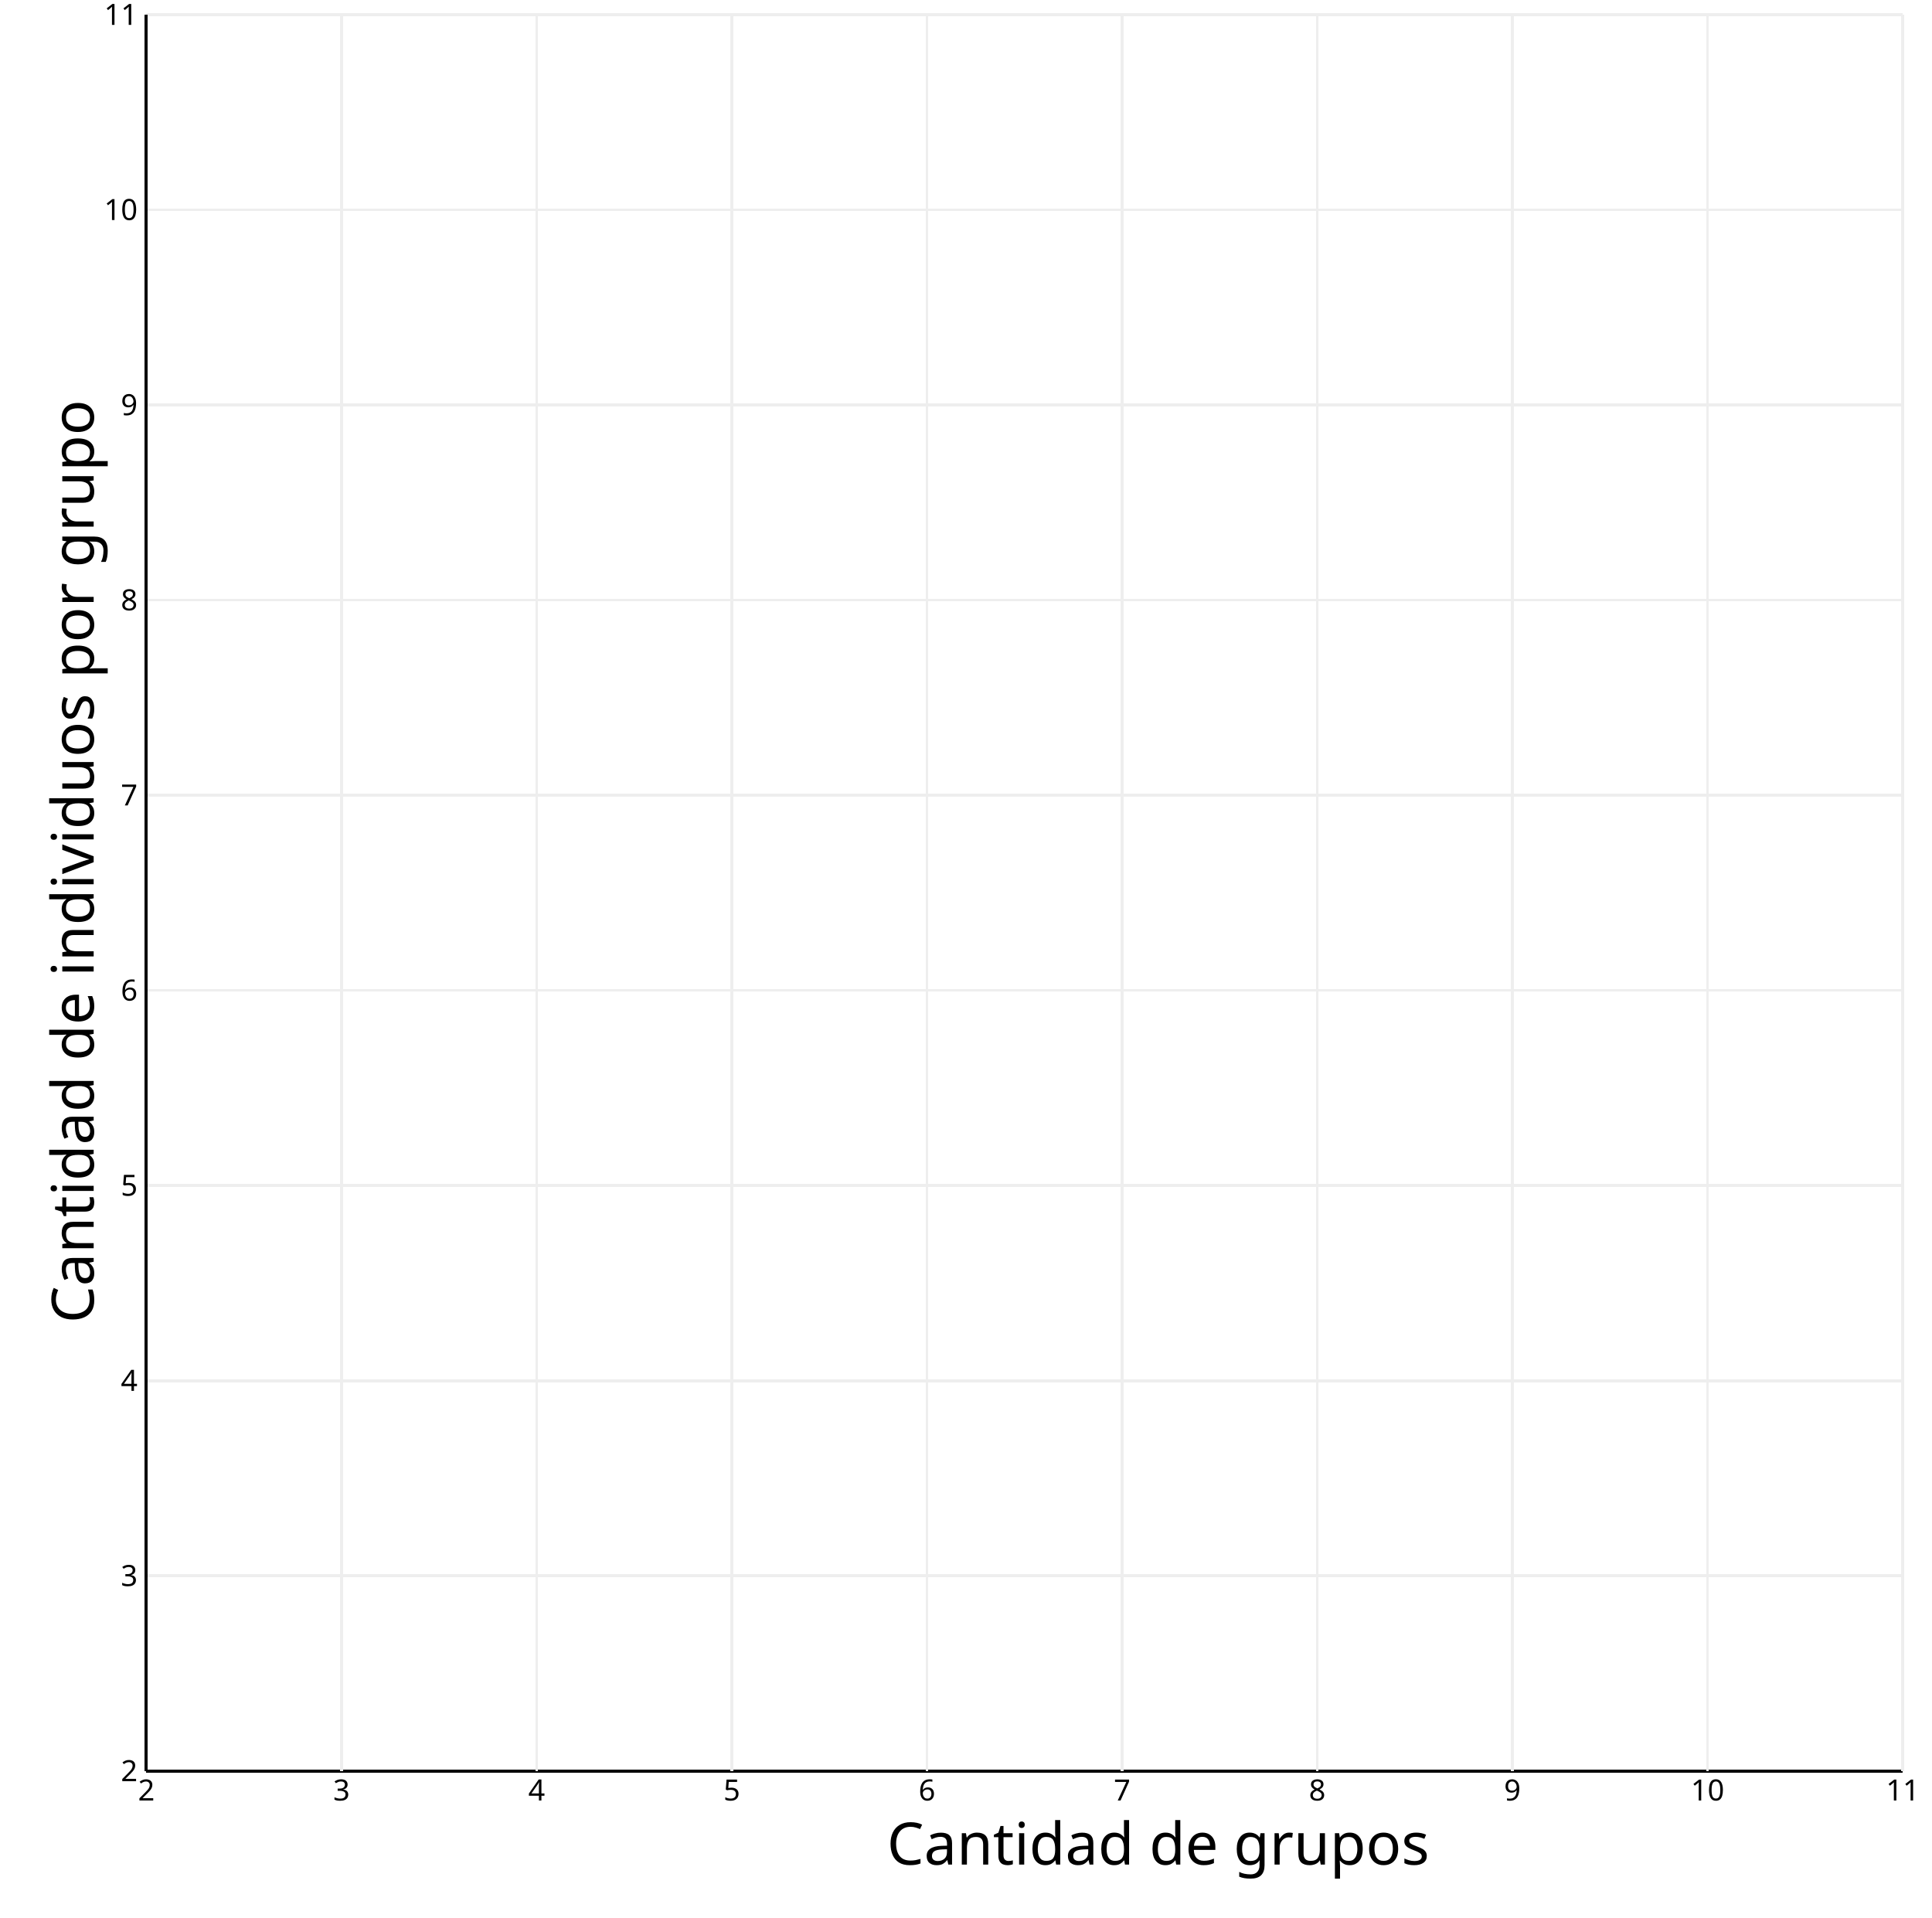
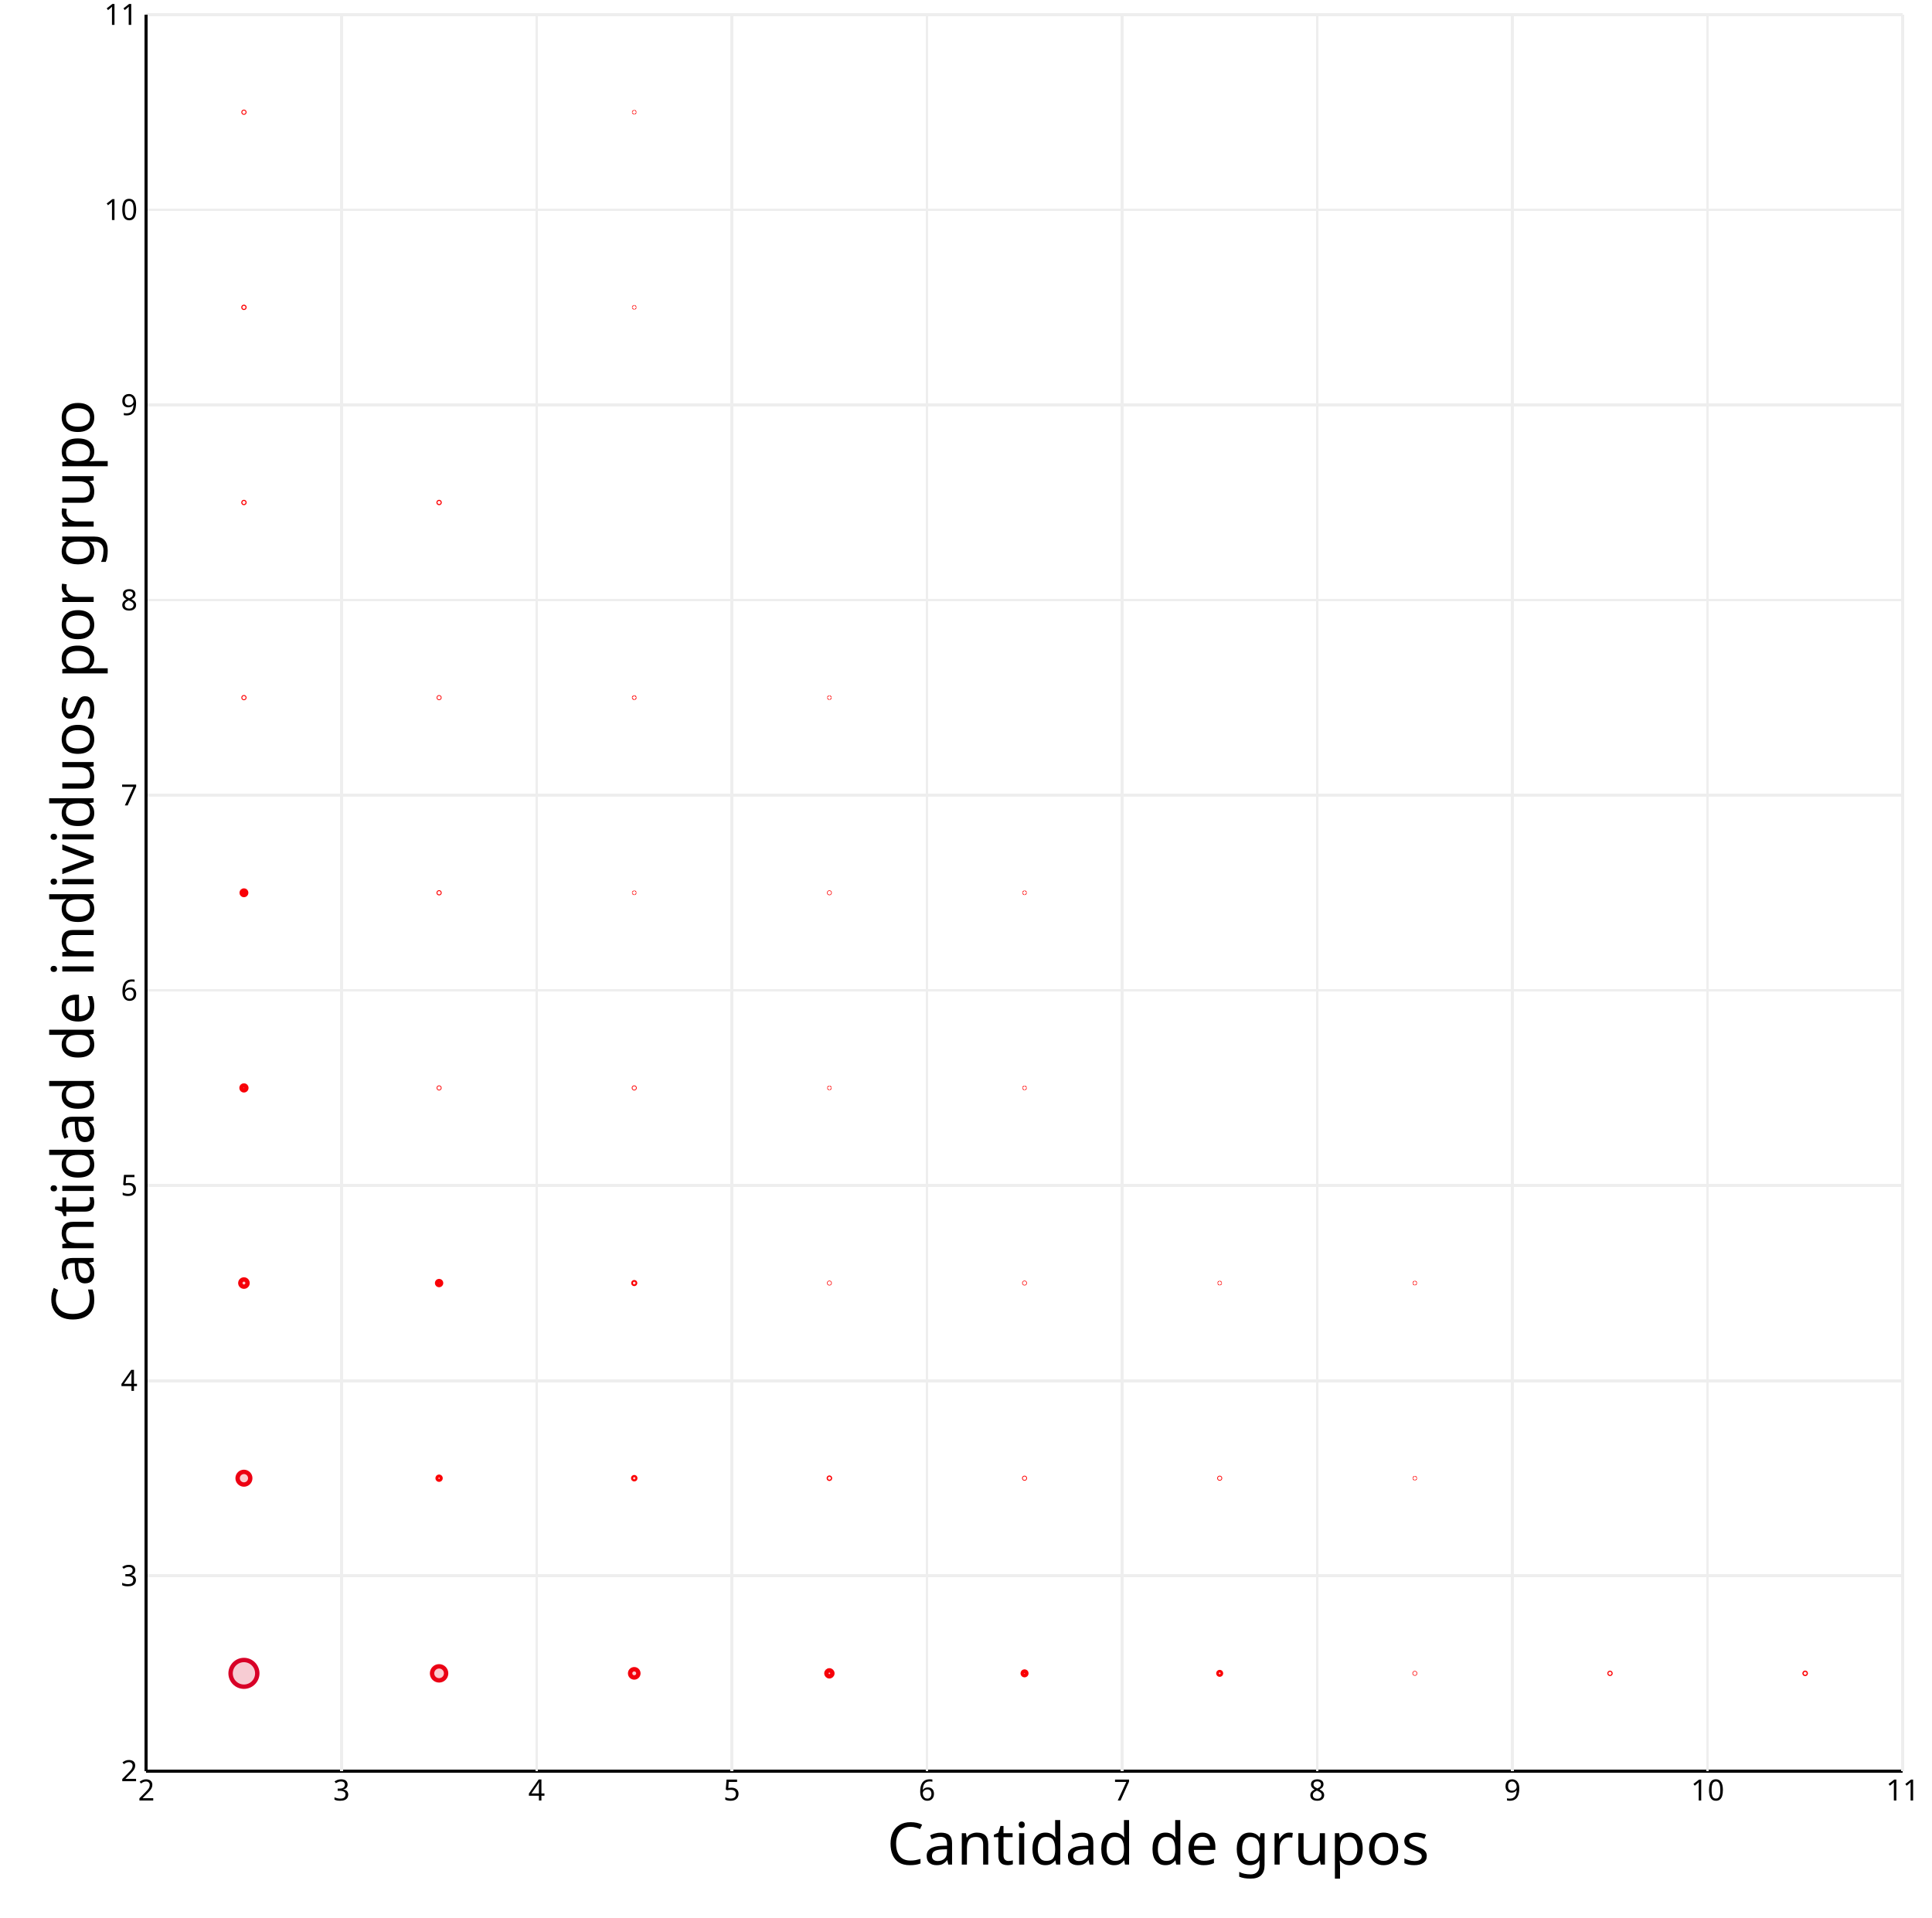
<svg xmlns="http://www.w3.org/2000/svg" xmlns:xlink="http://www.w3.org/1999/xlink" fill="none" font-family="sans-serif" font-size="10px" height="655" stroke="none" stroke-width="1.5" width="660">
  <g transform="translate(50,5)">
    <line shape-rendering="crispEdges" stroke="rgb(0,0,0)" stroke-width="1" x1="0" x2="600" y1="600.0" y2="600.0" />
    <line shape-rendering="crispEdges" stroke="rgb(238,238,238)" stroke-width="1" x1="0" x2="600" y1="533.333" y2="533.333" />
    <line shape-rendering="crispEdges" stroke="rgb(238,238,238)" stroke-width="1" x1="0" x2="600" y1="466.667" y2="466.667" />
    <line shape-rendering="crispEdges" stroke="rgb(238,238,238)" stroke-width="1" x1="0" x2="600" y1="400.0" y2="400.0" />
    <line shape-rendering="crispEdges" stroke="rgb(238,238,238)" stroke-width="1" x1="0" x2="600" y1="333.333" y2="333.333" />
    <line shape-rendering="crispEdges" stroke="rgb(238,238,238)" stroke-width="1" x1="0" x2="600" y1="266.667" y2="266.667" />
    <line shape-rendering="crispEdges" stroke="rgb(238,238,238)" stroke-width="1" x1="0" x2="600" y1="200.0" y2="200.0" />
    <line shape-rendering="crispEdges" stroke="rgb(238,238,238)" stroke-width="1" x1="0" x2="600" y1="133.333" y2="133.333" />
    <line shape-rendering="crispEdges" stroke="rgb(238,238,238)" stroke-width="1" x1="0" x2="600" y1="66.667" y2="66.667" />
    <line shape-rendering="crispEdges" stroke="rgb(238,238,238)" stroke-width="1" x1="0" x2="600" y1="0.0" y2="0.0" />
  </g>
  <g transform="translate(50,5)">
    <text dy=".35em" fill="rgb(0,0,0)" pointer-events="none" text-anchor="end" transform="translate(0,600.0)" x="-3">2</text>
    <text dy=".35em" fill="rgb(0,0,0)" pointer-events="none" text-anchor="end" transform="translate(0,533.3333)" x="-3">3</text>
    <text dy=".35em" fill="rgb(0,0,0)" pointer-events="none" text-anchor="end" transform="translate(0,466.6667)" x="-3">4</text>
    <text dy=".35em" fill="rgb(0,0,0)" pointer-events="none" text-anchor="end" transform="translate(0,400.0)" x="-3">5</text>
    <text dy=".35em" fill="rgb(0,0,0)" pointer-events="none" text-anchor="end" transform="translate(0,333.3333)" x="-3">6</text>
    <text dy=".35em" fill="rgb(0,0,0)" pointer-events="none" text-anchor="end" transform="translate(0,266.6667)" x="-3">7</text>
    <text dy=".35em" fill="rgb(0,0,0)" pointer-events="none" text-anchor="end" transform="translate(0,200.0)" x="-3">8</text>
    <text dy=".35em" fill="rgb(0,0,0)" pointer-events="none" text-anchor="end" transform="translate(0,133.3333)" x="-3">9</text>
    <text dy=".35em" fill="rgb(0,0,0)" pointer-events="none" text-anchor="end" transform="translate(0,66.66667)" x="-3">10</text>
    <text dy=".35em" fill="rgb(0,0,0)" pointer-events="none" text-anchor="end" transform="translate(0,0.0)" x="-3">11</text>
  </g>
  <g transform="translate(50,5)">
    <line shape-rendering="crispEdges" stroke="rgb(0,0,0)" stroke-width="1" x1="0.0" x2="0.0" y1="0" y2="600" />
    <line shape-rendering="crispEdges" stroke="rgb(238,238,238)" stroke-width="1" x1="66.667" x2="66.667" y1="0" y2="600" />
    <line shape-rendering="crispEdges" stroke="rgb(238,238,238)" stroke-width="1" x1="133.333" x2="133.333" y1="0" y2="600" />
    <line shape-rendering="crispEdges" stroke="rgb(238,238,238)" stroke-width="1" x1="200.0" x2="200.0" y1="0" y2="600" />
    <line shape-rendering="crispEdges" stroke="rgb(238,238,238)" stroke-width="1" x1="266.667" x2="266.667" y1="0" y2="600" />
    <line shape-rendering="crispEdges" stroke="rgb(238,238,238)" stroke-width="1" x1="333.333" x2="333.333" y1="0" y2="600" />
    <line shape-rendering="crispEdges" stroke="rgb(238,238,238)" stroke-width="1" x1="400.0" x2="400.0" y1="0" y2="600" />
    <line shape-rendering="crispEdges" stroke="rgb(238,238,238)" stroke-width="1" x1="466.667" x2="466.667" y1="0" y2="600" />
    <line shape-rendering="crispEdges" stroke="rgb(238,238,238)" stroke-width="1" x1="533.333" x2="533.333" y1="0" y2="600" />
    <line shape-rendering="crispEdges" stroke="rgb(238,238,238)" stroke-width="1" x1="600.0" x2="600.0" y1="0" y2="600" />
  </g>
  <g transform="translate(50,5)">
    <text dy=".71em" fill="rgb(0,0,0)" pointer-events="none" text-anchor="middle" transform="translate(0.0,600)" y="3">2</text>
    <text dy=".71em" fill="rgb(0,0,0)" pointer-events="none" text-anchor="middle" transform="translate(66.66667,600)" y="3">3</text>
    <text dy=".71em" fill="rgb(0,0,0)" pointer-events="none" text-anchor="middle" transform="translate(133.3333,600)" y="3">4</text>
    <text dy=".71em" fill="rgb(0,0,0)" pointer-events="none" text-anchor="middle" transform="translate(200.0,600)" y="3">5</text>
    <text dy=".71em" fill="rgb(0,0,0)" pointer-events="none" text-anchor="middle" transform="translate(266.6667,600)" y="3">6</text>
    <text dy=".71em" fill="rgb(0,0,0)" pointer-events="none" text-anchor="middle" transform="translate(333.3333,600)" y="3">7</text>
    <text dy=".71em" fill="rgb(0,0,0)" pointer-events="none" text-anchor="middle" transform="translate(400.0,600)" y="3">8</text>
    <text dy=".71em" fill="rgb(0,0,0)" pointer-events="none" text-anchor="middle" transform="translate(466.6667,600)" y="3">9</text>
    <text dy=".71em" fill="rgb(0,0,0)" pointer-events="none" text-anchor="middle" transform="translate(533.3333,600)" y="3">10</text>
    <text dy=".71em" fill="rgb(0,0,0)" pointer-events="none" text-anchor="middle" transform="translate(600.0,600)" y="3">11</text>
  </g>
  <g transform="translate(50,5)">
    <text fill="rgb(0,0,0)" pointer-events="none" style="font:20px sans-serif" transform="translate(-15,450) rotate(-90.0)" x="3" y="-3">Cantidad de individuos por grupo</text>
  </g>
  <g transform="translate(50,5)">
    <text fill="rgb(0,0,0)" pointer-events="none" style="font:20px sans-serif" transform="translate(250,635)" x="3" y="-3">Cantidad de grupos</text>
  </g>
  <g transform="translate(50,5)">
    <g>
-       <a xlink:title="(2,2) 0.0">
-         <circle cx="33.333" cy="566.667" fill="rgb(255,0,0)" fill-opacity="0.2" r="0.0" stroke="rgb(255,0,0)" />
-       </a>
-     </g>
-     <g>
-       <a xlink:title="(2,3) 0.0">
-         <circle cx="33.333" cy="500.0" fill="rgb(255,0,0)" fill-opacity="0.2" r="0.0" stroke="rgb(255,0,0)" />
-       </a>
-     </g>
-     <g>
-       <a xlink:title="(2,4) 0.0">
-         <circle cx="33.333" cy="433.333" fill="rgb(255,0,0)" fill-opacity="0.2" r="0.0" stroke="rgb(255,0,0)" />
-       </a>
-     </g>
-     <g>
-       <a xlink:title="(2,5) 0.0">
-         <circle cx="33.333" cy="366.667" fill="rgb(255,0,0)" fill-opacity="0.2" r="0.0" stroke="rgb(255,0,0)" />
-       </a>
-     </g>
-     <g>
-       <a xlink:title="(2,6) 0.0">
-         <circle cx="33.333" cy="300" fill="rgb(255,0,0)" fill-opacity="0.2" r="0.0" stroke="rgb(255,0,0)" />
-       </a>
-     </g>
-     <g>
-       <a xlink:title="(2,7) 0.0">
-         <circle cx="33.333" cy="233.333" fill="rgb(255,0,0)" fill-opacity="0.2" r="0.0" stroke="rgb(255,0,0)" />
-       </a>
-     </g>
-     <g>
-       <a xlink:title="(2,8) 0.0">
-         <circle cx="33.333" cy="166.667" fill="rgb(255,0,0)" fill-opacity="0.2" r="0.0" stroke="rgb(255,0,0)" />
-       </a>
-     </g>
-     <g>
-       <a xlink:title="(2,9) 0.0">
-         <circle cx="33.333" cy="100.0" fill="rgb(255,0,0)" fill-opacity="0.2" r="0.0" stroke="rgb(255,0,0)" />
-       </a>
-     </g>
-     <g>
-       <a xlink:title="(2,10) 0.0">
-         <circle cx="33.333" cy="33.333" fill="rgb(255,0,0)" fill-opacity="0.2" r="0.0" stroke="rgb(255,0,0)" />
-       </a>
-     </g>
-     <g>
-       <a xlink:title="(3,2) 0.0">
-         <circle cx="100" cy="566.667" fill="rgb(255,0,0)" fill-opacity="0.2" r="0.0" stroke="rgb(255,0,0)" />
-       </a>
-     </g>
-     <g>
-       <a xlink:title="(3,3) 0.0">
-         <circle cx="100" cy="500.0" fill="rgb(255,0,0)" fill-opacity="0.2" r="0.0" stroke="rgb(255,0,0)" />
-       </a>
-     </g>
-     <g>
-       <a xlink:title="(3,4) 0.0">
-         <circle cx="100" cy="433.333" fill="rgb(255,0,0)" fill-opacity="0.2" r="0.0" stroke="rgb(255,0,0)" />
-       </a>
-     </g>
-     <g>
-       <a xlink:title="(3,5) 0.0">
-         <circle cx="100" cy="366.667" fill="rgb(255,0,0)" fill-opacity="0.2" r="0.0" stroke="rgb(255,0,0)" />
-       </a>
-     </g>
-     <g>
-       <a xlink:title="(3,6) 0.0">
-         <circle cx="100" cy="300" fill="rgb(255,0,0)" fill-opacity="0.2" r="0.0" stroke="rgb(255,0,0)" />
-       </a>
-     </g>
-     <g>
-       <a xlink:title="(3,7) 0.0">
-         <circle cx="100" cy="233.333" fill="rgb(255,0,0)" fill-opacity="0.2" r="0.0" stroke="rgb(255,0,0)" />
-       </a>
-     </g>
-     <g>
-       <a xlink:title="(3,8) 0.0">
-         <circle cx="100" cy="166.667" fill="rgb(255,0,0)" fill-opacity="0.2" r="0.0" stroke="rgb(255,0,0)" />
+       <a xlink:title="(2,2) 0.152">
+         <circle cx="33.333" cy="566.667" fill="rgb(216,0,39)" fill-opacity="0.2" r="4.56" stroke="rgb(216,0,39)" />
+       </a>
+     </g>
+     <g>
+       <a xlink:title="(2,3) 0.072">
+         <circle cx="33.333" cy="500.0" fill="rgb(237,0,18)" fill-opacity="0.2" r="2.16" stroke="rgb(237,0,18)" />
+       </a>
+     </g>
+     <g>
+       <a xlink:title="(2,4) 0.041">
+         <circle cx="33.333" cy="433.333" fill="rgb(245,0,10)" fill-opacity="0.2" r="1.23" stroke="rgb(245,0,10)" />
+       </a>
+     </g>
+     <g>
+       <a xlink:title="(2,5) 0.028">
+         <circle cx="33.333" cy="366.667" fill="rgb(248,0,7)" fill-opacity="0.2" r="0.84" stroke="rgb(248,0,7)" />
+       </a>
+     </g>
+     <g>
+       <a xlink:title="(2,6) 0.026">
+         <circle cx="33.333" cy="300" fill="rgb(248,0,7)" fill-opacity="0.2" r="0.78" stroke="rgb(248,0,7)" />
+       </a>
+     </g>
+     <g>
+       <a xlink:title="(2,7) 0.005">
+         <circle cx="33.333" cy="233.333" fill="rgb(254,0,1)" fill-opacity="0.2" r="0.15" stroke="rgb(254,0,1)" />
+       </a>
+     </g>
+     <g>
+       <a xlink:title="(2,8) 0.006">
+         <circle cx="33.333" cy="166.667" fill="rgb(253,0,2)" fill-opacity="0.2" r="0.18" stroke="rgb(253,0,2)" />
+       </a>
+     </g>
+     <g>
+       <a xlink:title="(2,9) 0.006">
+         <circle cx="33.333" cy="100.0" fill="rgb(253,0,2)" fill-opacity="0.2" r="0.18" stroke="rgb(253,0,2)" />
+       </a>
+     </g>
+     <g>
+       <a xlink:title="(2,10) 0.005">
+         <circle cx="33.333" cy="33.333" fill="rgb(254,0,1)" fill-opacity="0.2" r="0.15" stroke="rgb(254,0,1)" />
+       </a>
+     </g>
+     <g>
+       <a xlink:title="(3,2) 0.08">
+         <circle cx="100" cy="566.667" fill="rgb(235,0,20)" fill-opacity="0.2" r="2.4" stroke="rgb(235,0,20)" />
+       </a>
+     </g>
+     <g>
+       <a xlink:title="(3,3) 0.017">
+         <circle cx="100" cy="500.0" fill="rgb(251,0,4)" fill-opacity="0.2" r="0.51" stroke="rgb(251,0,4)" />
+       </a>
+     </g>
+     <g>
+       <a xlink:title="(3,4) 0.023">
+         <circle cx="100" cy="433.333" fill="rgb(249,0,6)" fill-opacity="0.2" r="0.69" stroke="rgb(249,0,6)" />
+       </a>
+     </g>
+     <g>
+       <a xlink:title="(3,5) 0.004">
+         <circle cx="100" cy="366.667" fill="rgb(254,0,1)" fill-opacity="0.2" r="0.12" stroke="rgb(254,0,1)" />
+       </a>
+     </g>
+     <g>
+       <a xlink:title="(3,6) 0.005">
+         <circle cx="100" cy="300" fill="rgb(254,0,1)" fill-opacity="0.2" r="0.15" stroke="rgb(254,0,1)" />
+       </a>
+     </g>
+     <g>
+       <a xlink:title="(3,7) 0.004">
+         <circle cx="100" cy="233.333" fill="rgb(254,0,1)" fill-opacity="0.2" r="0.12" stroke="rgb(254,0,1)" />
+       </a>
+     </g>
+     <g>
+       <a xlink:title="(3,8) 0.006">
+         <circle cx="100" cy="166.667" fill="rgb(253,0,2)" fill-opacity="0.2" r="0.18" stroke="rgb(253,0,2)" />
      </a>
    </g>
    <g>
      <a xlink:title="(3,9) 0.0">
        <circle cx="100" cy="100.0" fill="rgb(255,0,0)" fill-opacity="0.2" r="0.0" stroke="rgb(255,0,0)" />
      </a>
    </g>
    <g>
      <a xlink:title="(3,10) 0.0">
        <circle cx="100" cy="33.333" fill="rgb(255,0,0)" fill-opacity="0.2" r="0.0" stroke="rgb(255,0,0)" />
      </a>
    </g>
    <g>
-       <a xlink:title="(4,2) 0.0">
-         <circle cx="166.667" cy="566.667" fill="rgb(255,0,0)" fill-opacity="0.2" r="0.0" stroke="rgb(255,0,0)" />
-       </a>
-     </g>
-     <g>
-       <a xlink:title="(4,3) 0.0">
-         <circle cx="166.667" cy="500.0" fill="rgb(255,0,0)" fill-opacity="0.2" r="0.0" stroke="rgb(255,0,0)" />
-       </a>
-     </g>
-     <g>
-       <a xlink:title="(4,4) 0.0">
-         <circle cx="166.667" cy="433.333" fill="rgb(255,0,0)" fill-opacity="0.2" r="0.0" stroke="rgb(255,0,0)" />
-       </a>
-     </g>
-     <g>
-       <a xlink:title="(4,5) 0.0">
-         <circle cx="166.667" cy="366.667" fill="rgb(255,0,0)" fill-opacity="0.2" r="0.0" stroke="rgb(255,0,0)" />
-       </a>
-     </g>
-     <g>
-       <a xlink:title="(4,6) 0.0">
-         <circle cx="166.667" cy="300" fill="rgb(255,0,0)" fill-opacity="0.2" r="0.0" stroke="rgb(255,0,0)" />
-       </a>
-     </g>
-     <g>
-       <a xlink:title="(4,7) 0.0">
-         <circle cx="166.667" cy="233.333" fill="rgb(255,0,0)" fill-opacity="0.2" r="0.0" stroke="rgb(255,0,0)" />
+       <a xlink:title="(4,2) 0.047">
+         <circle cx="166.667" cy="566.667" fill="rgb(243,0,12)" fill-opacity="0.2" r="1.41" stroke="rgb(243,0,12)" />
+       </a>
+     </g>
+     <g>
+       <a xlink:title="(4,3) 0.012">
+         <circle cx="166.667" cy="500.0" fill="rgb(252,0,3)" fill-opacity="0.2" r="0.36" stroke="rgb(252,0,3)" />
+       </a>
+     </g>
+     <g>
+       <a xlink:title="(4,4) 0.01">
+         <circle cx="166.667" cy="433.333" fill="rgb(252,0,3)" fill-opacity="0.2" r="0.3" stroke="rgb(252,0,3)" />
+       </a>
+     </g>
+     <g>
+       <a xlink:title="(4,5) 0.004">
+         <circle cx="166.667" cy="366.667" fill="rgb(254,0,1)" fill-opacity="0.2" r="0.12" stroke="rgb(254,0,1)" />
+       </a>
+     </g>
+     <g>
+       <a xlink:title="(4,6) 0.001">
+         <circle cx="166.667" cy="300" fill="rgb(255,0,0)" fill-opacity="0.2" r="0.03" stroke="rgb(255,0,0)" />
+       </a>
+     </g>
+     <g>
+       <a xlink:title="(4,7) 0.002">
+         <circle cx="166.667" cy="233.333" fill="rgb(254,0,1)" fill-opacity="0.2" r="0.06" stroke="rgb(254,0,1)" />
      </a>
    </g>
    <g>
      <a xlink:title="(4,8) 0.0">
        <circle cx="166.667" cy="166.667" fill="rgb(255,0,0)" fill-opacity="0.2" r="0.0" stroke="rgb(255,0,0)" />
      </a>
    </g>
    <g>
-       <a xlink:title="(4,9) 0.0">
-         <circle cx="166.667" cy="100.0" fill="rgb(255,0,0)" fill-opacity="0.2" r="0.0" stroke="rgb(255,0,0)" />
-       </a>
-     </g>
-     <g>
-       <a xlink:title="(4,10) 0.0">
-         <circle cx="166.667" cy="33.333" fill="rgb(255,0,0)" fill-opacity="0.2" r="0.0" stroke="rgb(255,0,0)" />
-       </a>
-     </g>
-     <g>
-       <a xlink:title="(5,2) 0.0">
-         <circle cx="233.333" cy="566.667" fill="rgb(255,0,0)" fill-opacity="0.2" r="0.0" stroke="rgb(255,0,0)" />
-       </a>
-     </g>
-     <g>
-       <a xlink:title="(5,3) 0.0">
-         <circle cx="233.333" cy="500.0" fill="rgb(255,0,0)" fill-opacity="0.2" r="0.0" stroke="rgb(255,0,0)" />
-       </a>
-     </g>
-     <g>
-       <a xlink:title="(5,4) 0.0">
-         <circle cx="233.333" cy="433.333" fill="rgb(255,0,0)" fill-opacity="0.2" r="0.0" stroke="rgb(255,0,0)" />
-       </a>
-     </g>
-     <g>
-       <a xlink:title="(5,5) 0.0">
-         <circle cx="233.333" cy="366.667" fill="rgb(255,0,0)" fill-opacity="0.2" r="0.0" stroke="rgb(255,0,0)" />
-       </a>
-     </g>
-     <g>
-       <a xlink:title="(5,6) 0.0">
-         <circle cx="233.333" cy="300" fill="rgb(255,0,0)" fill-opacity="0.2" r="0.0" stroke="rgb(255,0,0)" />
-       </a>
-     </g>
-     <g>
-       <a xlink:title="(5,7) 0.0">
-         <circle cx="233.333" cy="233.333" fill="rgb(255,0,0)" fill-opacity="0.2" r="0.0" stroke="rgb(255,0,0)" />
+       <a xlink:title="(4,9) 0.001">
+         <circle cx="166.667" cy="100.0" fill="rgb(255,0,0)" fill-opacity="0.2" r="0.03" stroke="rgb(255,0,0)" />
+       </a>
+     </g>
+     <g>
+       <a xlink:title="(4,10) 0.001">
+         <circle cx="166.667" cy="33.333" fill="rgb(255,0,0)" fill-opacity="0.2" r="0.03" stroke="rgb(255,0,0)" />
+       </a>
+     </g>
+     <g>
+       <a xlink:title="(5,2) 0.034">
+         <circle cx="233.333" cy="566.667" fill="rgb(246,0,9)" fill-opacity="0.2" r="1.02" stroke="rgb(246,0,9)" />
+       </a>
+     </g>
+     <g>
+       <a xlink:title="(5,3) 0.007">
+         <circle cx="233.333" cy="500.0" fill="rgb(253,0,2)" fill-opacity="0.2" r="0.21" stroke="rgb(253,0,2)" />
+       </a>
+     </g>
+     <g>
+       <a xlink:title="(5,4) 0.003">
+         <circle cx="233.333" cy="433.333" fill="rgb(254,0,1)" fill-opacity="0.2" r="0.09" stroke="rgb(254,0,1)" />
+       </a>
+     </g>
+     <g>
+       <a xlink:title="(5,5) 0.001">
+         <circle cx="233.333" cy="366.667" fill="rgb(255,0,0)" fill-opacity="0.2" r="0.03" stroke="rgb(255,0,0)" />
+       </a>
+     </g>
+     <g>
+       <a xlink:title="(5,6) 0.003">
+         <circle cx="233.333" cy="300" fill="rgb(254,0,1)" fill-opacity="0.2" r="0.09" stroke="rgb(254,0,1)" />
+       </a>
+     </g>
+     <g>
+       <a xlink:title="(5,7) 0.001">
+         <circle cx="233.333" cy="233.333" fill="rgb(255,0,0)" fill-opacity="0.2" r="0.03" stroke="rgb(255,0,0)" />
      </a>
    </g>
    <g>
      <a xlink:title="(5,8) 0.0">
        <circle cx="233.333" cy="166.667" fill="rgb(255,0,0)" fill-opacity="0.2" r="0.0" stroke="rgb(255,0,0)" />
      </a>
    </g>
    <g>
      <a xlink:title="(5,9) 0.0">
        <circle cx="233.333" cy="100.0" fill="rgb(255,0,0)" fill-opacity="0.2" r="0.0" stroke="rgb(255,0,0)" />
      </a>
    </g>
    <g>
      <a xlink:title="(5,10) 0.0">
        <circle cx="233.333" cy="33.333" fill="rgb(255,0,0)" fill-opacity="0.2" r="0.0" stroke="rgb(255,0,0)" />
      </a>
    </g>
    <g>
-       <a xlink:title="(6,2) 0.0">
-         <circle cx="300" cy="566.667" fill="rgb(255,0,0)" fill-opacity="0.2" r="0.0" stroke="rgb(255,0,0)" />
-       </a>
-     </g>
-     <g>
-       <a xlink:title="(6,3) 0.0">
-         <circle cx="300" cy="500.0" fill="rgb(255,0,0)" fill-opacity="0.2" r="0.0" stroke="rgb(255,0,0)" />
-       </a>
-     </g>
-     <g>
-       <a xlink:title="(6,4) 0.0">
-         <circle cx="300" cy="433.333" fill="rgb(255,0,0)" fill-opacity="0.2" r="0.0" stroke="rgb(255,0,0)" />
-       </a>
-     </g>
-     <g>
-       <a xlink:title="(6,5) 0.0">
-         <circle cx="300" cy="366.667" fill="rgb(255,0,0)" fill-opacity="0.2" r="0.0" stroke="rgb(255,0,0)" />
-       </a>
-     </g>
-     <g>
-       <a xlink:title="(6,6) 0.0">
-         <circle cx="300" cy="300" fill="rgb(255,0,0)" fill-opacity="0.2" r="0.0" stroke="rgb(255,0,0)" />
+       <a xlink:title="(6,2) 0.021">
+         <circle cx="300" cy="566.667" fill="rgb(250,0,5)" fill-opacity="0.2" r="0.63" stroke="rgb(250,0,5)" />
+       </a>
+     </g>
+     <g>
+       <a xlink:title="(6,3) 0.004">
+         <circle cx="300" cy="500.0" fill="rgb(254,0,1)" fill-opacity="0.2" r="0.12" stroke="rgb(254,0,1)" />
+       </a>
+     </g>
+     <g>
+       <a xlink:title="(6,4) 0.003">
+         <circle cx="300" cy="433.333" fill="rgb(254,0,1)" fill-opacity="0.2" r="0.09" stroke="rgb(254,0,1)" />
+       </a>
+     </g>
+     <g>
+       <a xlink:title="(6,5) 0.001">
+         <circle cx="300" cy="366.667" fill="rgb(255,0,0)" fill-opacity="0.2" r="0.03" stroke="rgb(255,0,0)" />
+       </a>
+     </g>
+     <g>
+       <a xlink:title="(6,6) 0.001">
+         <circle cx="300" cy="300" fill="rgb(255,0,0)" fill-opacity="0.2" r="0.03" stroke="rgb(255,0,0)" />
      </a>
    </g>
    <g>
      <a xlink:title="(6,7) 0.0">
        <circle cx="300" cy="233.333" fill="rgb(255,0,0)" fill-opacity="0.2" r="0.0" stroke="rgb(255,0,0)" />
      </a>
    </g>
    <g>
      <a xlink:title="(6,8) 0.0">
        <circle cx="300" cy="166.667" fill="rgb(255,0,0)" fill-opacity="0.2" r="0.0" stroke="rgb(255,0,0)" />
      </a>
    </g>
    <g>
      <a xlink:title="(6,9) 0.0">
        <circle cx="300" cy="100.0" fill="rgb(255,0,0)" fill-opacity="0.2" r="0.0" stroke="rgb(255,0,0)" />
      </a>
    </g>
    <g>
      <a xlink:title="(6,10) 0.0">
        <circle cx="300" cy="33.333" fill="rgb(255,0,0)" fill-opacity="0.2" r="0.0" stroke="rgb(255,0,0)" />
      </a>
    </g>
    <g>
-       <a xlink:title="(7,2) 0.0">
-         <circle cx="366.667" cy="566.667" fill="rgb(255,0,0)" fill-opacity="0.2" r="0.0" stroke="rgb(255,0,0)" />
-       </a>
-     </g>
-     <g>
-       <a xlink:title="(7,3) 0.0">
-         <circle cx="366.667" cy="500.0" fill="rgb(255,0,0)" fill-opacity="0.2" r="0.0" stroke="rgb(255,0,0)" />
-       </a>
-     </g>
-     <g>
-       <a xlink:title="(7,4) 0.0">
-         <circle cx="366.667" cy="433.333" fill="rgb(255,0,0)" fill-opacity="0.2" r="0.0" stroke="rgb(255,0,0)" />
+       <a xlink:title="(7,2) 0.015">
+         <circle cx="366.667" cy="566.667" fill="rgb(251,0,4)" fill-opacity="0.2" r="0.45" stroke="rgb(251,0,4)" />
+       </a>
+     </g>
+     <g>
+       <a xlink:title="(7,3) 0.004">
+         <circle cx="366.667" cy="500.0" fill="rgb(254,0,1)" fill-opacity="0.2" r="0.12" stroke="rgb(254,0,1)" />
+       </a>
+     </g>
+     <g>
+       <a xlink:title="(7,4) 0.001">
+         <circle cx="366.667" cy="433.333" fill="rgb(255,0,0)" fill-opacity="0.2" r="0.03" stroke="rgb(255,0,0)" />
      </a>
    </g>
    <g>
      <a xlink:title="(7,5) 0.0">
        <circle cx="366.667" cy="366.667" fill="rgb(255,0,0)" fill-opacity="0.2" r="0.0" stroke="rgb(255,0,0)" />
      </a>
    </g>
    <g>
      <a xlink:title="(7,6) 0.0">
        <circle cx="366.667" cy="300" fill="rgb(255,0,0)" fill-opacity="0.2" r="0.0" stroke="rgb(255,0,0)" />
      </a>
    </g>
    <g>
      <a xlink:title="(7,7) 0.0">
        <circle cx="366.667" cy="233.333" fill="rgb(255,0,0)" fill-opacity="0.2" r="0.0" stroke="rgb(255,0,0)" />
      </a>
    </g>
    <g>
      <a xlink:title="(7,8) 0.0">
        <circle cx="366.667" cy="166.667" fill="rgb(255,0,0)" fill-opacity="0.2" r="0.0" stroke="rgb(255,0,0)" />
      </a>
    </g>
    <g>
      <a xlink:title="(7,9) 0.0">
        <circle cx="366.667" cy="100.0" fill="rgb(255,0,0)" fill-opacity="0.2" r="0.0" stroke="rgb(255,0,0)" />
      </a>
    </g>
    <g>
      <a xlink:title="(7,10) 0.0">
        <circle cx="366.667" cy="33.333" fill="rgb(255,0,0)" fill-opacity="0.2" r="0.0" stroke="rgb(255,0,0)" />
      </a>
    </g>
    <g>
-       <a xlink:title="(8,2) 0.0">
-         <circle cx="433.333" cy="566.667" fill="rgb(255,0,0)" fill-opacity="0.2" r="0.0" stroke="rgb(255,0,0)" />
-       </a>
-     </g>
-     <g>
-       <a xlink:title="(8,3) 0.0">
-         <circle cx="433.333" cy="500.0" fill="rgb(255,0,0)" fill-opacity="0.2" r="0.0" stroke="rgb(255,0,0)" />
-       </a>
-     </g>
-     <g>
-       <a xlink:title="(8,4) 0.0">
-         <circle cx="433.333" cy="433.333" fill="rgb(255,0,0)" fill-opacity="0.2" r="0.0" stroke="rgb(255,0,0)" />
+       <a xlink:title="(8,2) 0.003">
+         <circle cx="433.333" cy="566.667" fill="rgb(254,0,1)" fill-opacity="0.2" r="0.09" stroke="rgb(254,0,1)" />
+       </a>
+     </g>
+     <g>
+       <a xlink:title="(8,3) 0.001">
+         <circle cx="433.333" cy="500.0" fill="rgb(255,0,0)" fill-opacity="0.2" r="0.03" stroke="rgb(255,0,0)" />
+       </a>
+     </g>
+     <g>
+       <a xlink:title="(8,4) 0.001">
+         <circle cx="433.333" cy="433.333" fill="rgb(255,0,0)" fill-opacity="0.2" r="0.03" stroke="rgb(255,0,0)" />
      </a>
    </g>
    <g>
      <a xlink:title="(8,5) 0.0">
        <circle cx="433.333" cy="366.667" fill="rgb(255,0,0)" fill-opacity="0.2" r="0.0" stroke="rgb(255,0,0)" />
      </a>
    </g>
    <g>
      <a xlink:title="(8,6) 0.0">
        <circle cx="433.333" cy="300" fill="rgb(255,0,0)" fill-opacity="0.2" r="0.0" stroke="rgb(255,0,0)" />
      </a>
    </g>
    <g>
      <a xlink:title="(8,7) 0.0">
        <circle cx="433.333" cy="233.333" fill="rgb(255,0,0)" fill-opacity="0.2" r="0.0" stroke="rgb(255,0,0)" />
      </a>
    </g>
    <g>
      <a xlink:title="(8,8) 0.0">
        <circle cx="433.333" cy="166.667" fill="rgb(255,0,0)" fill-opacity="0.2" r="0.0" stroke="rgb(255,0,0)" />
      </a>
    </g>
    <g>
      <a xlink:title="(8,9) 0.0">
        <circle cx="433.333" cy="100.0" fill="rgb(255,0,0)" fill-opacity="0.2" r="0.0" stroke="rgb(255,0,0)" />
      </a>
    </g>
    <g>
      <a xlink:title="(8,10) 0.0">
        <circle cx="433.333" cy="33.333" fill="rgb(255,0,0)" fill-opacity="0.2" r="0.0" stroke="rgb(255,0,0)" />
      </a>
    </g>
    <g>
-       <a xlink:title="(9,2) 0.0">
-         <circle cx="500.0" cy="566.667" fill="rgb(255,0,0)" fill-opacity="0.2" r="0.0" stroke="rgb(255,0,0)" />
+       <a xlink:title="(9,2) 0.006">
+         <circle cx="500.0" cy="566.667" fill="rgb(253,0,2)" fill-opacity="0.2" r="0.18" stroke="rgb(253,0,2)" />
      </a>
    </g>
    <g>
      <a xlink:title="(9,3) 0.0">
        <circle cx="500.0" cy="500.0" fill="rgb(255,0,0)" fill-opacity="0.2" r="0.0" stroke="rgb(255,0,0)" />
      </a>
    </g>
    <g>
      <a xlink:title="(9,4) 0.0">
        <circle cx="500.0" cy="433.333" fill="rgb(255,0,0)" fill-opacity="0.2" r="0.0" stroke="rgb(255,0,0)" />
      </a>
    </g>
    <g>
      <a xlink:title="(9,5) 0.0">
        <circle cx="500.0" cy="366.667" fill="rgb(255,0,0)" fill-opacity="0.2" r="0.0" stroke="rgb(255,0,0)" />
      </a>
    </g>
    <g>
      <a xlink:title="(9,6) 0.0">
        <circle cx="500.0" cy="300" fill="rgb(255,0,0)" fill-opacity="0.2" r="0.0" stroke="rgb(255,0,0)" />
      </a>
    </g>
    <g>
      <a xlink:title="(9,7) 0.0">
        <circle cx="500.0" cy="233.333" fill="rgb(255,0,0)" fill-opacity="0.2" r="0.0" stroke="rgb(255,0,0)" />
      </a>
    </g>
    <g>
      <a xlink:title="(9,8) 0.0">
        <circle cx="500.0" cy="166.667" fill="rgb(255,0,0)" fill-opacity="0.2" r="0.0" stroke="rgb(255,0,0)" />
      </a>
    </g>
    <g>
      <a xlink:title="(9,9) 0.0">
        <circle cx="500.0" cy="100.0" fill="rgb(255,0,0)" fill-opacity="0.2" r="0.0" stroke="rgb(255,0,0)" />
      </a>
    </g>
    <g>
      <a xlink:title="(9,10) 0.0">
        <circle cx="500.0" cy="33.333" fill="rgb(255,0,0)" fill-opacity="0.2" r="0.0" stroke="rgb(255,0,0)" />
      </a>
    </g>
    <g>
-       <a xlink:title="(10,2) 0.0">
-         <circle cx="566.667" cy="566.667" fill="rgb(255,0,0)" fill-opacity="0.2" r="0.0" stroke="rgb(255,0,0)" />
+       <a xlink:title="(10,2) 0.007">
+         <circle cx="566.667" cy="566.667" fill="rgb(253,0,2)" fill-opacity="0.2" r="0.21" stroke="rgb(253,0,2)" />
      </a>
    </g>
    <g>
      <a xlink:title="(10,3) 0.0">
        <circle cx="566.667" cy="500.0" fill="rgb(255,0,0)" fill-opacity="0.2" r="0.0" stroke="rgb(255,0,0)" />
      </a>
    </g>
    <g>
      <a xlink:title="(10,4) 0.0">
        <circle cx="566.667" cy="433.333" fill="rgb(255,0,0)" fill-opacity="0.2" r="0.0" stroke="rgb(255,0,0)" />
      </a>
    </g>
    <g>
      <a xlink:title="(10,5) 0.0">
        <circle cx="566.667" cy="366.667" fill="rgb(255,0,0)" fill-opacity="0.2" r="0.0" stroke="rgb(255,0,0)" />
      </a>
    </g>
    <g>
      <a xlink:title="(10,6) 0.0">
        <circle cx="566.667" cy="300" fill="rgb(255,0,0)" fill-opacity="0.2" r="0.0" stroke="rgb(255,0,0)" />
      </a>
    </g>
    <g>
      <a xlink:title="(10,7) 0.0">
        <circle cx="566.667" cy="233.333" fill="rgb(255,0,0)" fill-opacity="0.2" r="0.0" stroke="rgb(255,0,0)" />
      </a>
    </g>
    <g>
      <a xlink:title="(10,8) 0.0">
        <circle cx="566.667" cy="166.667" fill="rgb(255,0,0)" fill-opacity="0.2" r="0.0" stroke="rgb(255,0,0)" />
      </a>
    </g>
    <g>
      <a xlink:title="(10,9) 0.0">
        <circle cx="566.667" cy="100.0" fill="rgb(255,0,0)" fill-opacity="0.2" r="0.0" stroke="rgb(255,0,0)" />
      </a>
    </g>
    <g>
      <a xlink:title="(10,10) 0.0">
        <circle cx="566.667" cy="33.333" fill="rgb(255,0,0)" fill-opacity="0.2" r="0.0" stroke="rgb(255,0,0)" />
      </a>
    </g>
  </g>
</svg>
